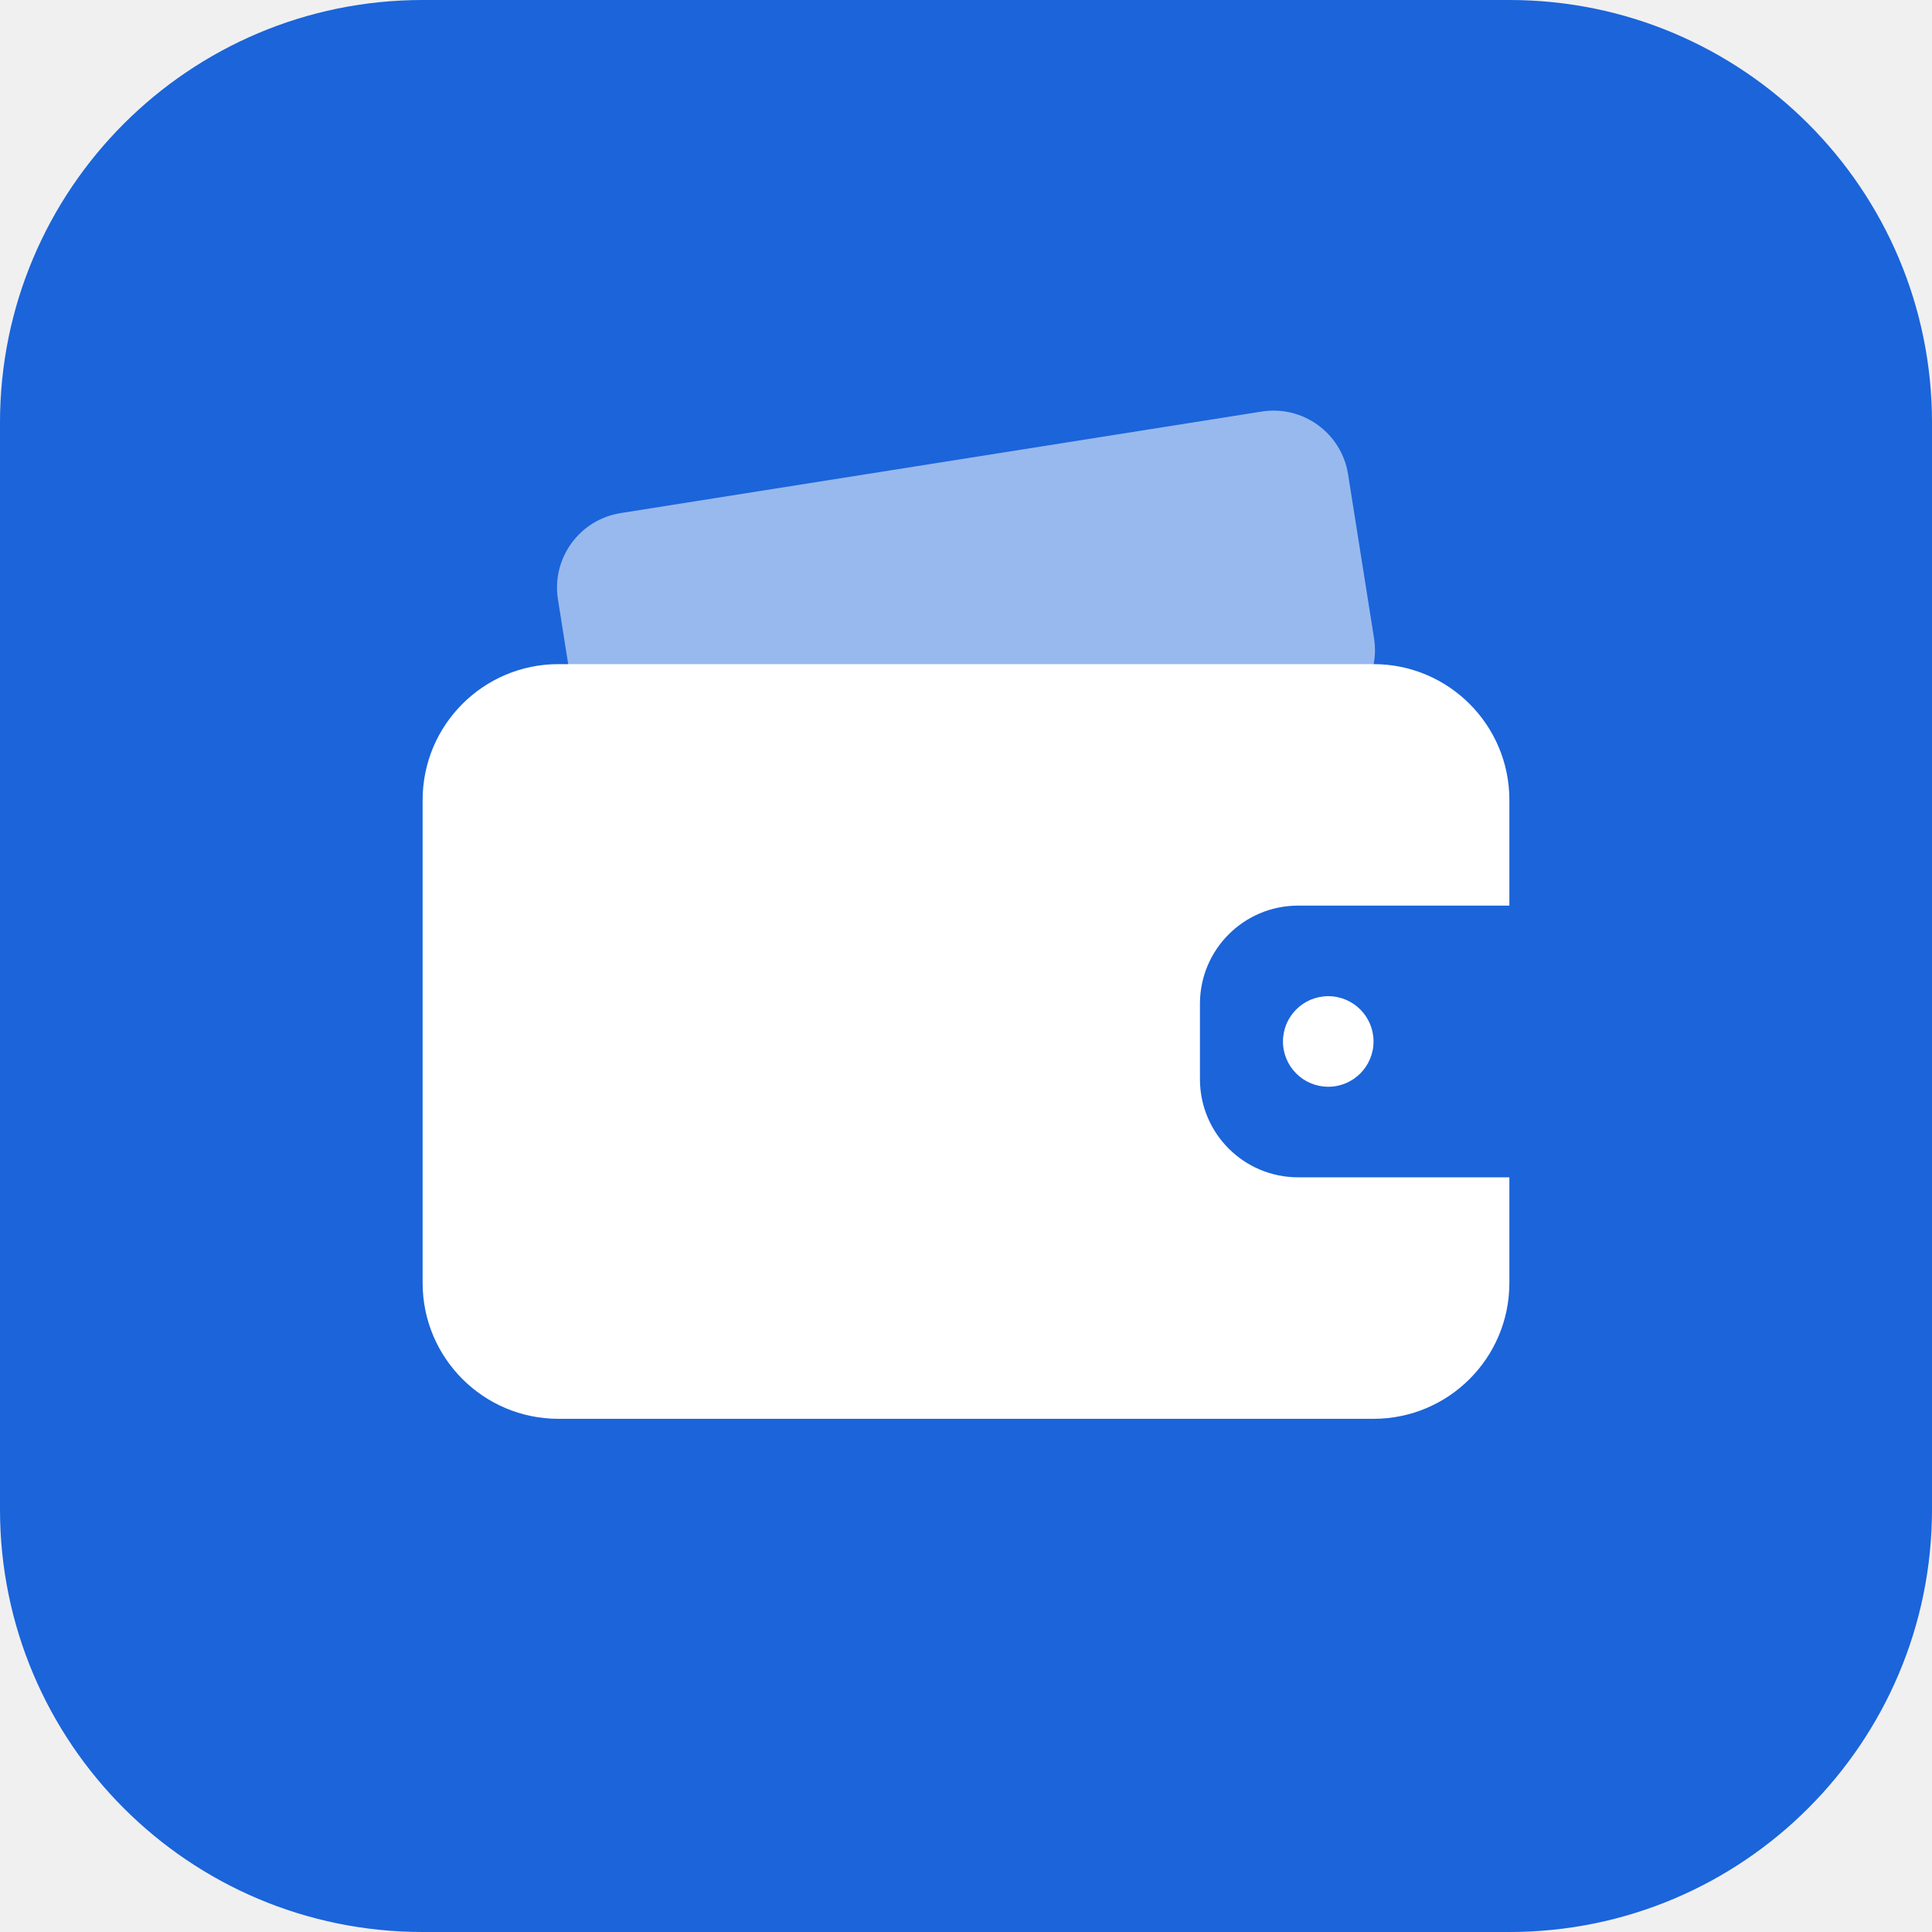
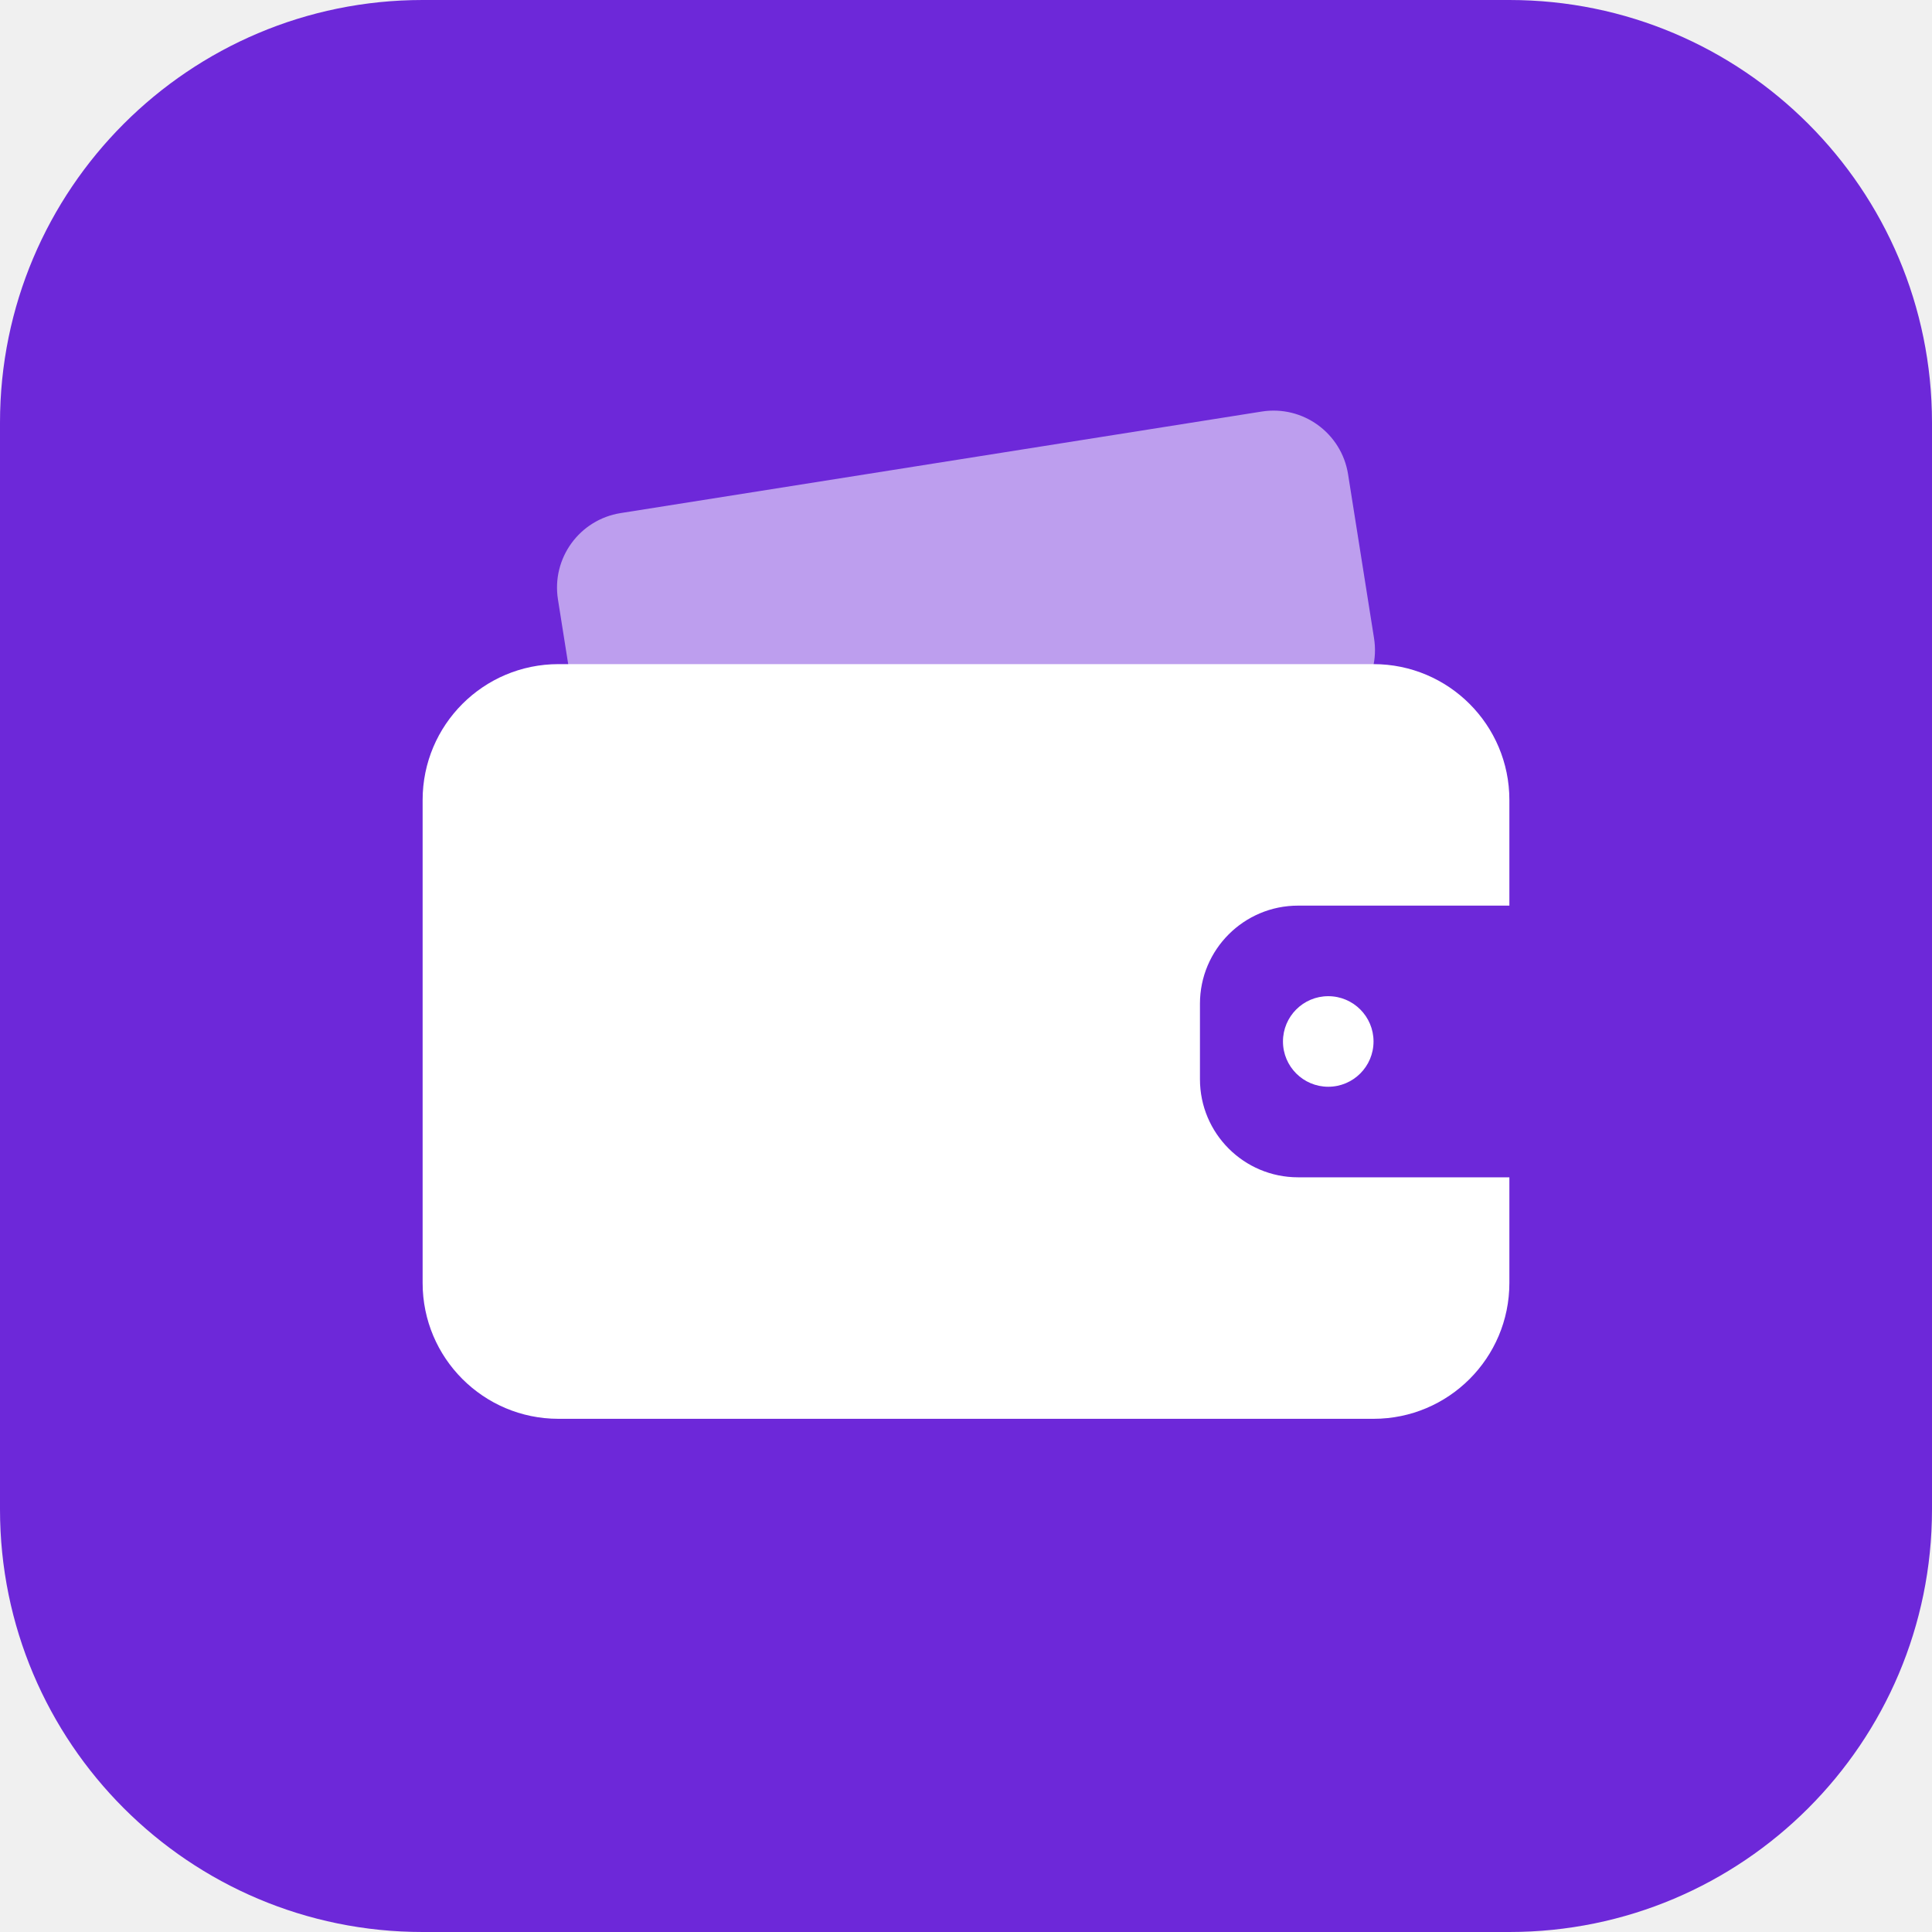
<svg xmlns="http://www.w3.org/2000/svg" viewBox="0 0 512 512" width="512" height="512">
-   <rect width="512" height="512" rx="112" fill="#1B64DA" />
+   <rect width="512" height="512" rx="112" fill="#6D28D9" />
  <rect x="150" y="122" width="212" height="84" rx="20" fill="#FFFFFF" fill-opacity="0.55" transform="rotate(-9 256 164)" />
  <rect x="112" y="176" width="288" height="200" rx="36" fill="#FFFFFF" />
-   <rect x="318" y="240" width="110" height="72" rx="26" fill="#1B64DA" />
+   <rect x="318" y="240" width="110" height="72" rx="26" fill="#6D28D9" />
  <circle cx="352" cy="276" r="12" fill="#FFFFFF" />
</svg>
